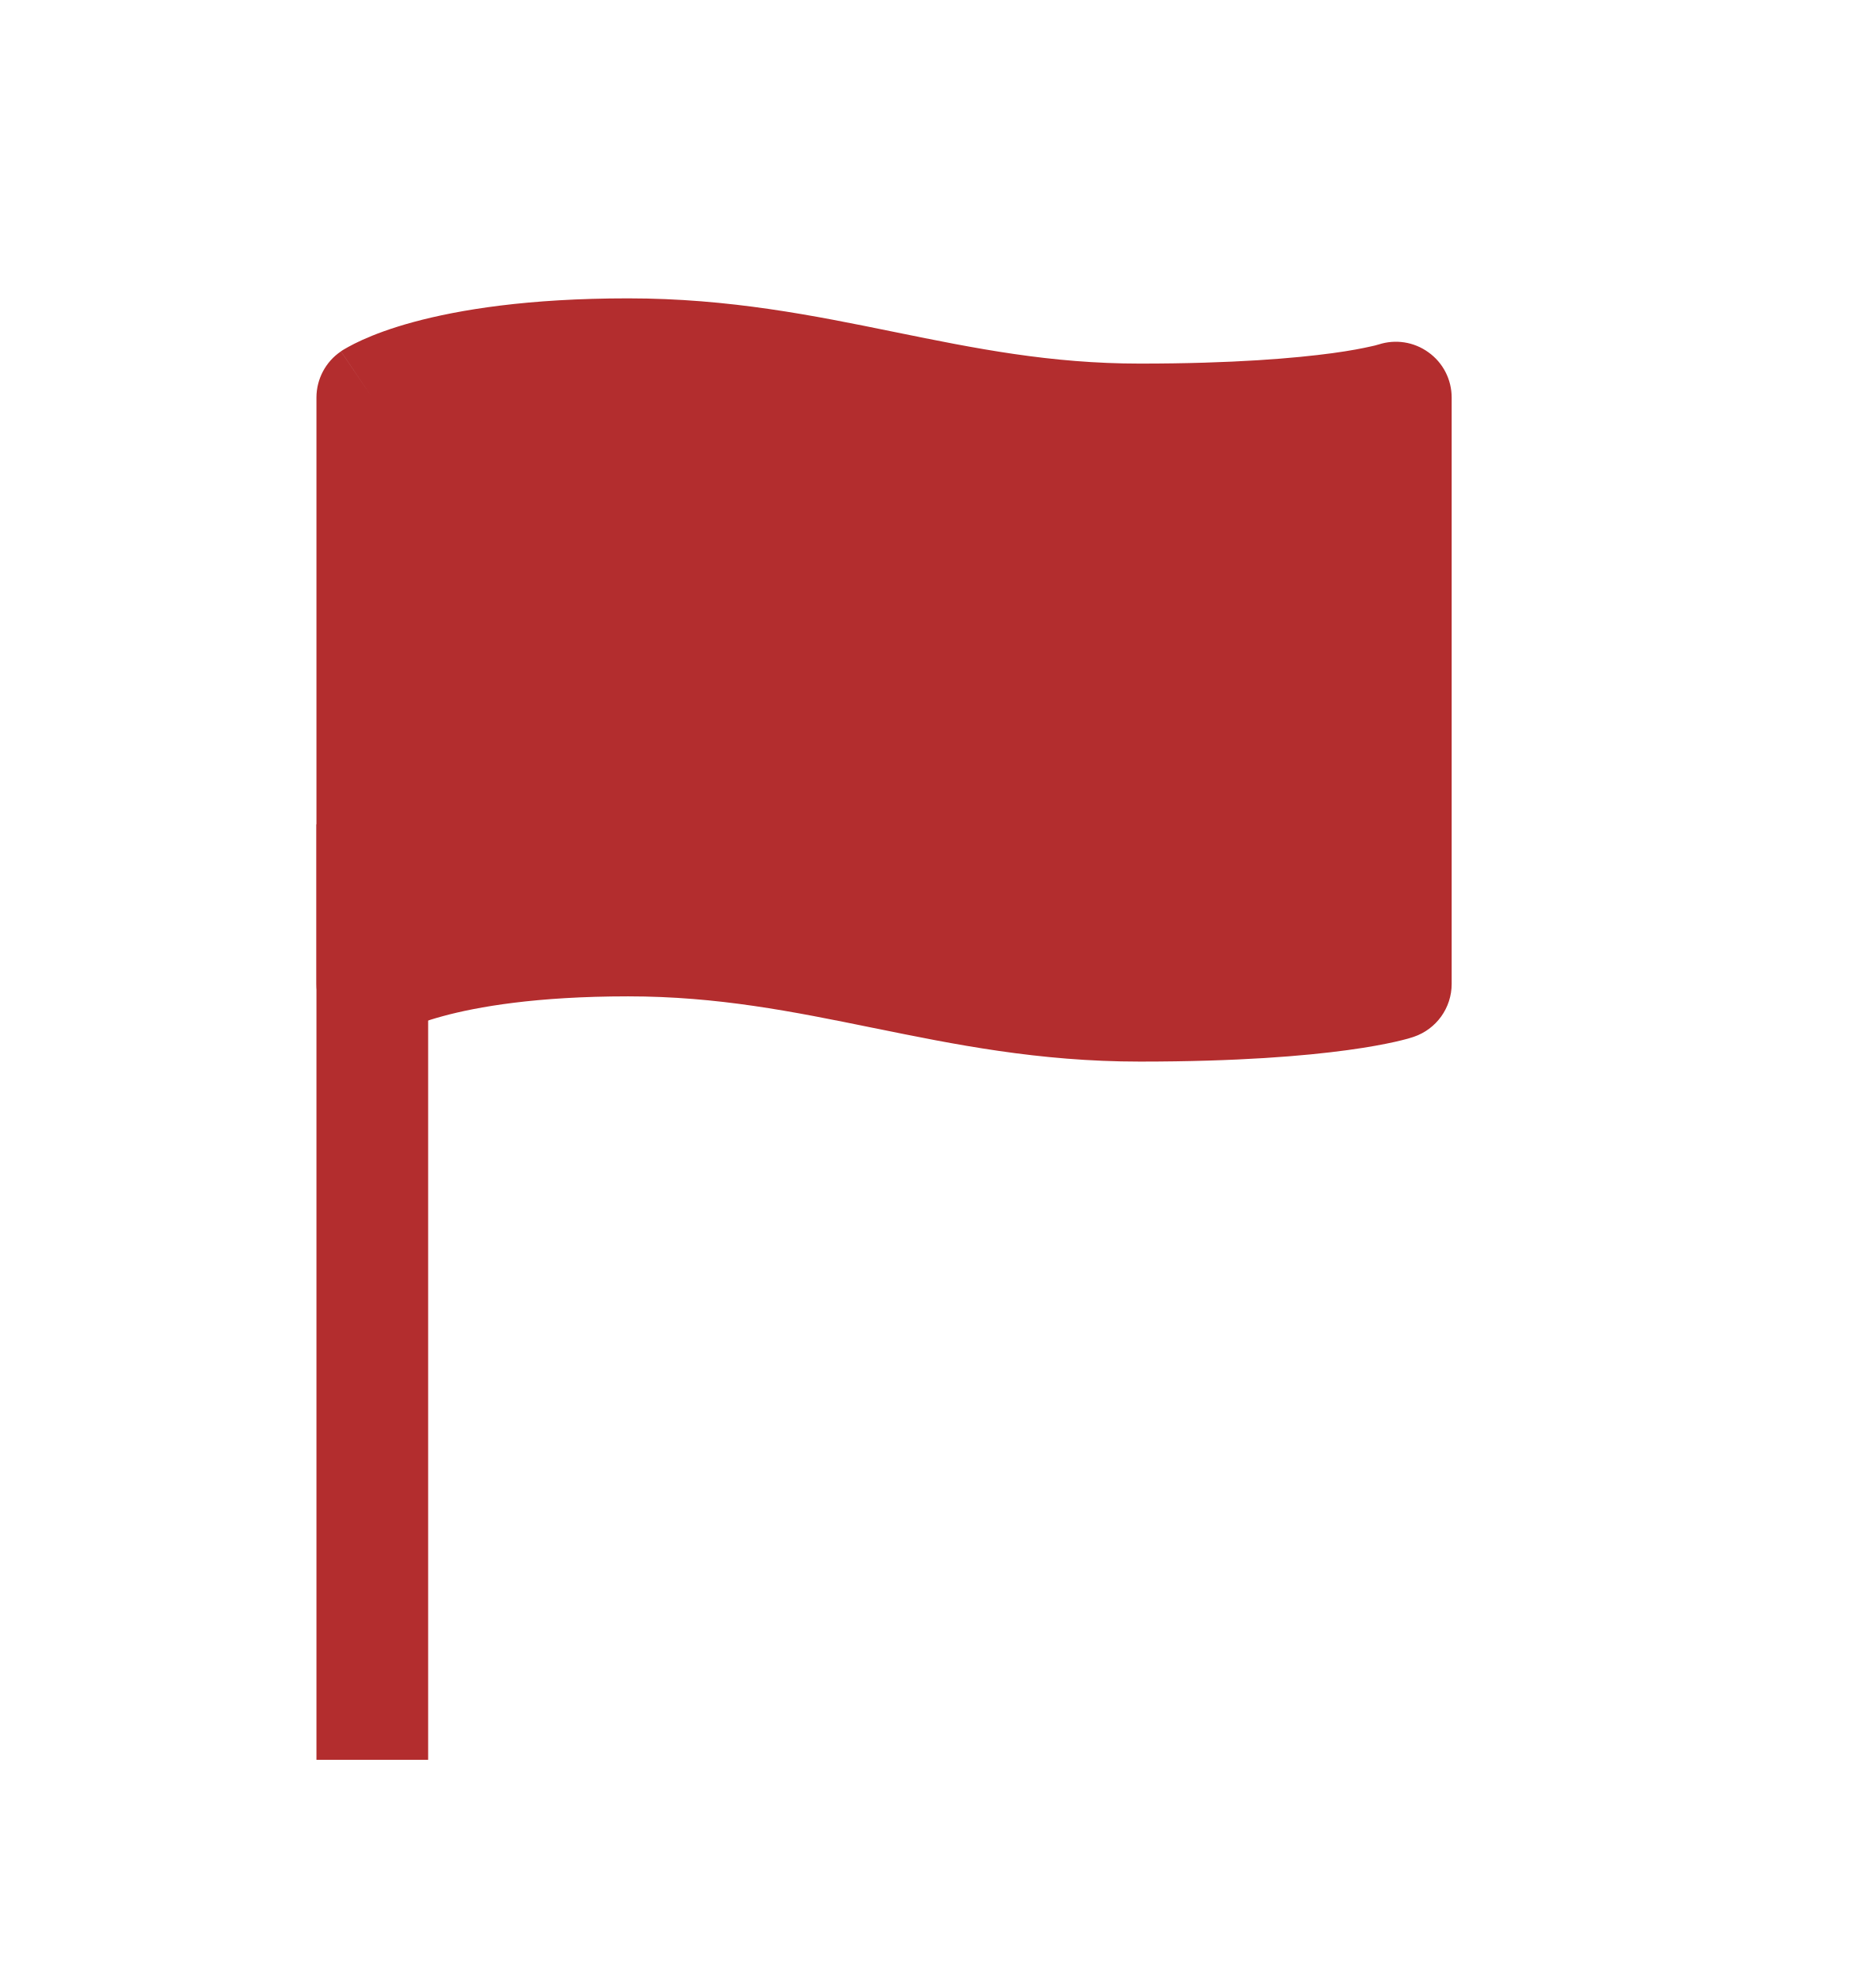
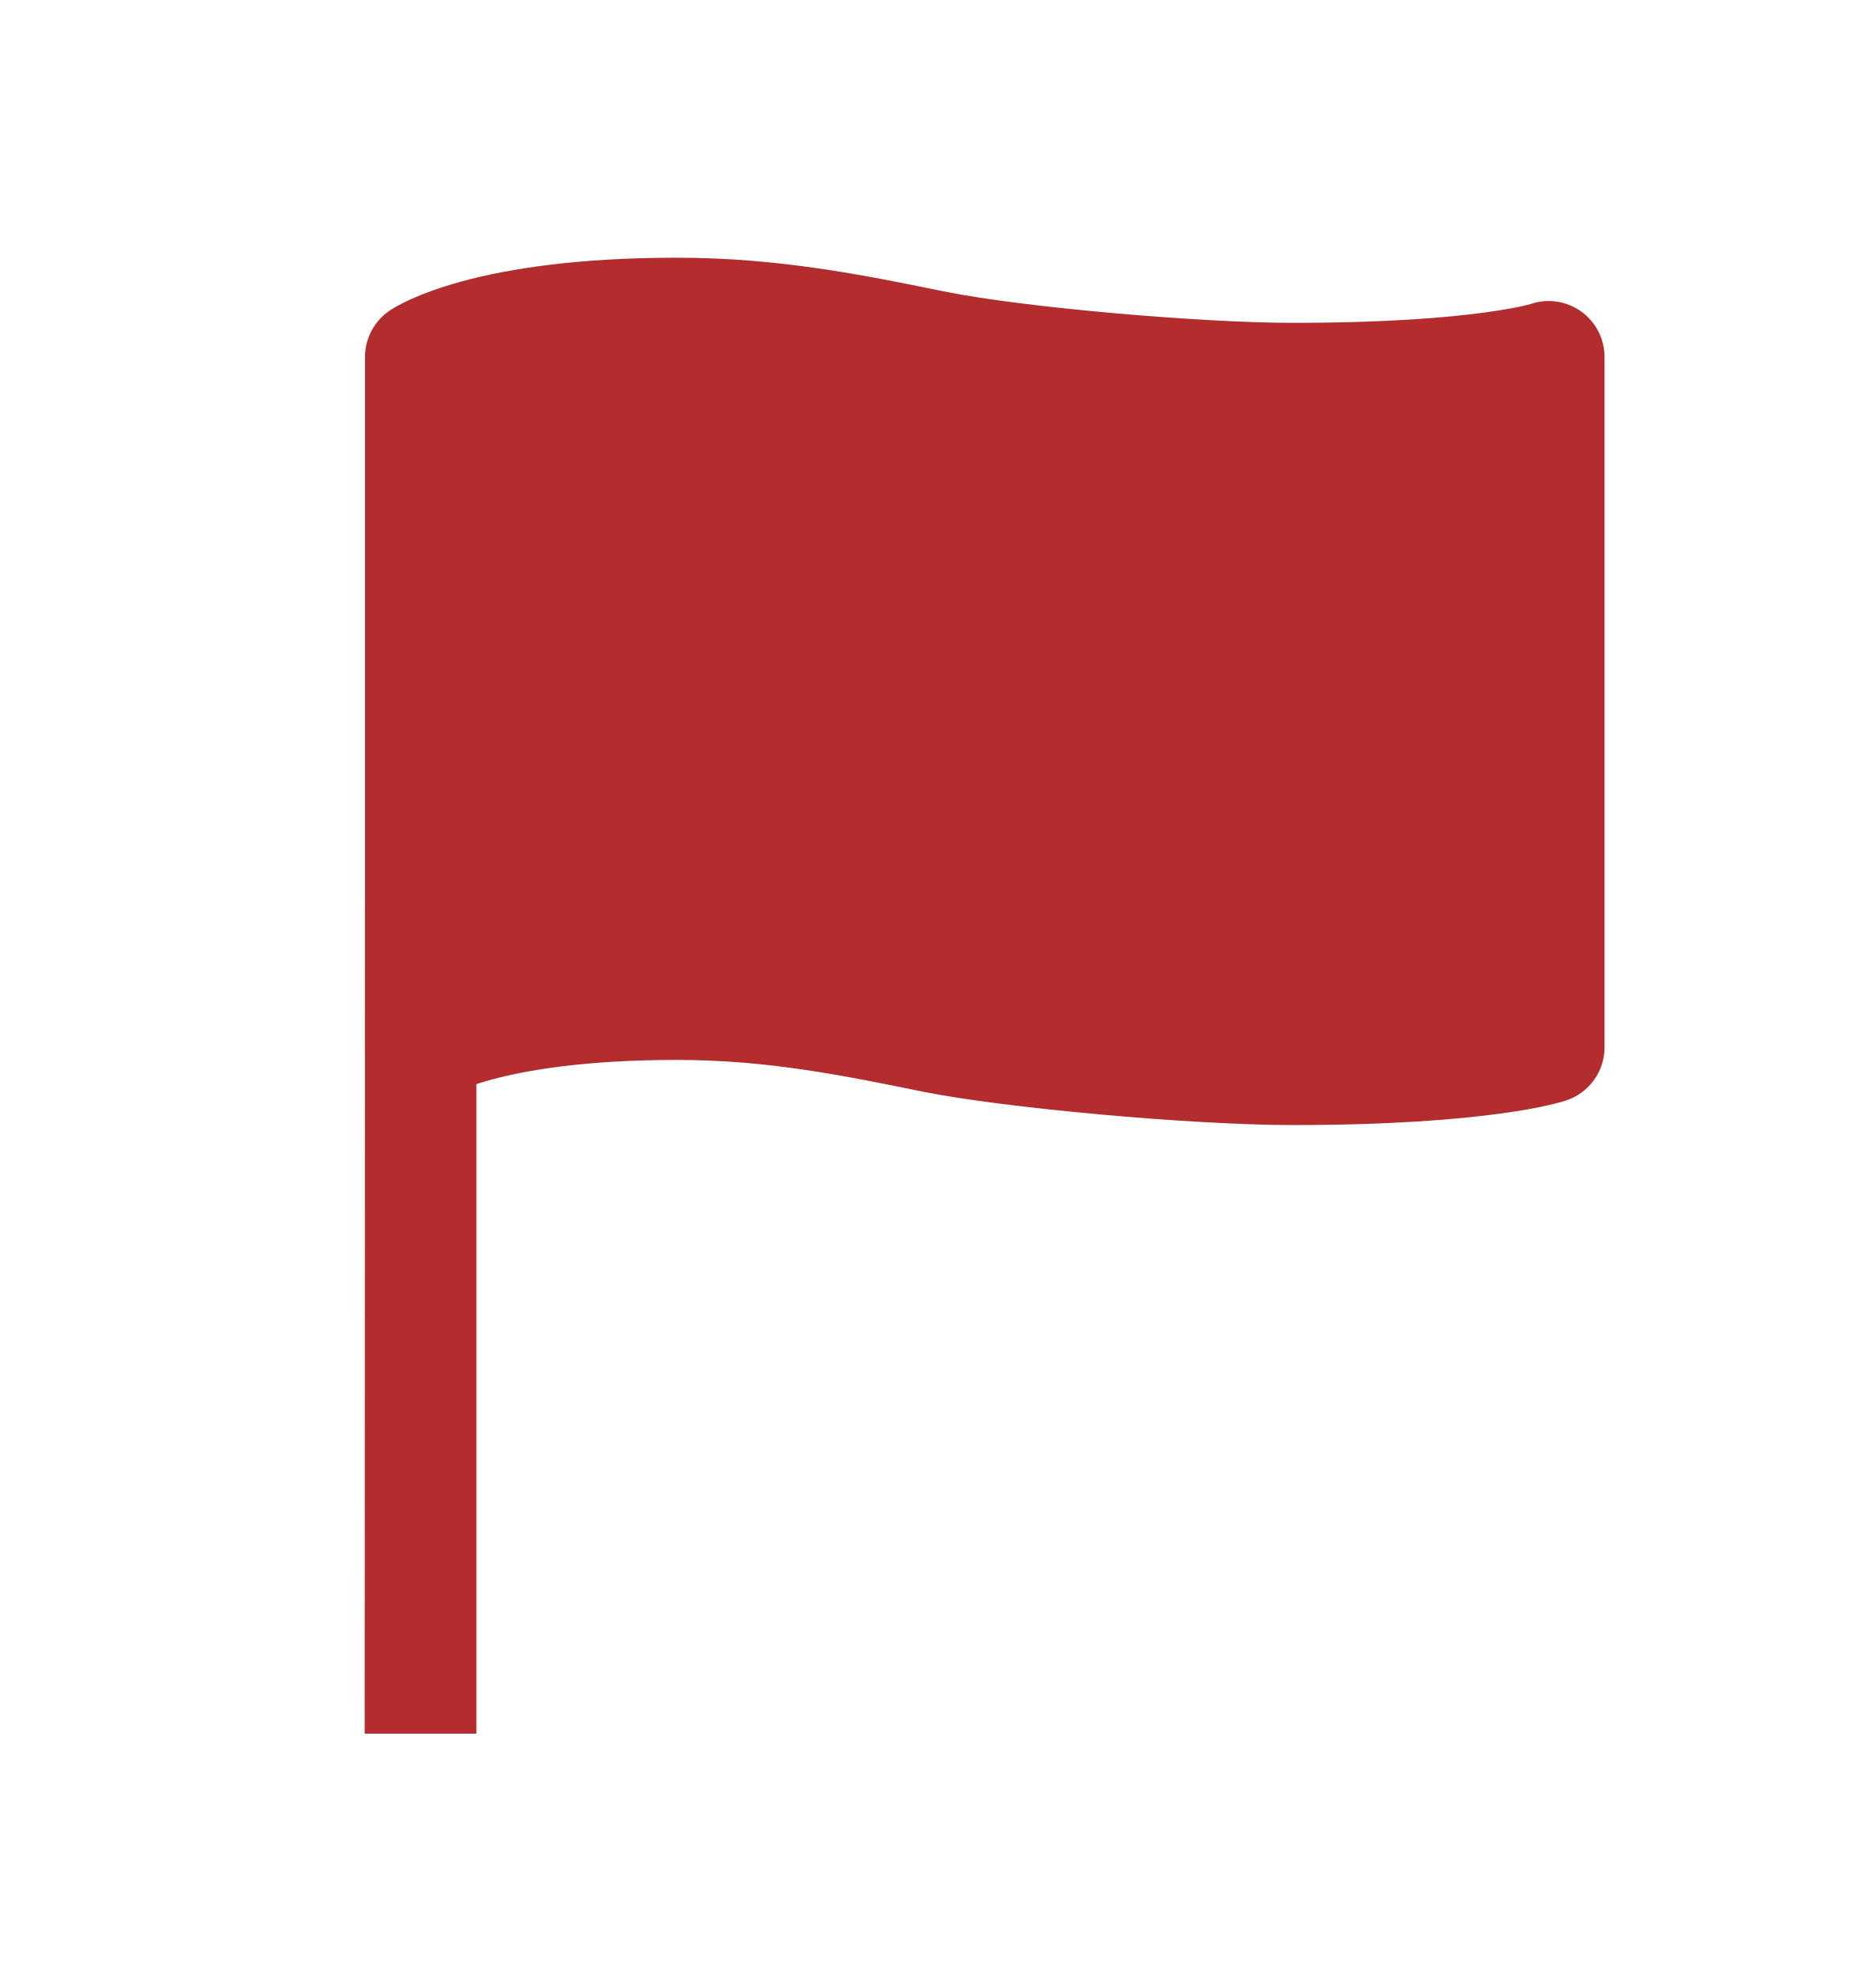
<svg xmlns="http://www.w3.org/2000/svg" width="18" height="19" viewBox="0 0 18 19" fill="none">
-   <path d="M3.572 9.445C3.572 9.445 4.186 9.029 6.028 9.029C7.87 9.029 9.098 9.654 10.94 9.654C12.782 9.654 13.396 9.445 13.396 9.445V3.819C13.396 3.819 12.782 4.028 10.94 4.028C9.098 4.028 7.87 3.402 6.028 3.402C4.186 3.402 3.572 3.819 3.572 3.819V9.445Z" fill="#B32D2E" />
-   <path fill-rule="evenodd" clip-rule="evenodd" d="M3.969 3.09C4.405 2.972 5.067 2.863 6.028 2.863C7.003 2.863 7.815 3.029 8.576 3.184L8.591 3.187C9.361 3.344 10.08 3.489 10.94 3.489C11.841 3.489 12.431 3.437 12.787 3.389C12.964 3.365 13.083 3.341 13.153 3.325C13.188 3.318 13.21 3.312 13.222 3.308L13.23 3.306C13.392 3.253 13.569 3.28 13.708 3.38C13.849 3.48 13.932 3.642 13.932 3.815V9.442C13.932 9.671 13.786 9.875 13.569 9.949L13.396 9.442C13.569 9.949 13.569 9.949 13.569 9.949L13.568 9.949L13.567 9.95L13.565 9.95L13.56 9.952L13.547 9.956C13.538 9.959 13.526 9.962 13.511 9.967C13.482 9.975 13.442 9.985 13.39 9.997C13.287 10.02 13.137 10.049 12.931 10.077C12.52 10.133 11.881 10.187 10.94 10.187C9.965 10.187 9.153 10.021 8.393 9.866L8.377 9.863C7.607 9.706 6.889 9.561 6.028 9.561C5.147 9.561 4.581 9.661 4.25 9.751C4.084 9.796 3.977 9.838 3.918 9.865C3.888 9.878 3.871 9.888 3.864 9.892C3.863 9.892 3.862 9.892 3.862 9.893C3.699 9.997 3.493 10.006 3.321 9.915C3.146 9.822 3.037 9.64 3.037 9.442V3.815C3.037 3.638 3.125 3.471 3.272 3.372L3.572 3.815C3.272 3.372 3.272 3.372 3.272 3.371L3.273 3.371L3.274 3.37L3.277 3.368L3.283 3.364L3.299 3.354C3.31 3.347 3.324 3.339 3.341 3.33C3.375 3.311 3.42 3.288 3.477 3.262C3.59 3.211 3.751 3.149 3.969 3.09ZM4.108 4.166V8.681C4.542 8.577 5.164 8.49 6.028 8.49C7.003 8.49 7.815 8.655 8.576 8.81L8.591 8.813C9.361 8.97 10.08 9.115 10.94 9.115C11.841 9.115 12.431 9.064 12.787 9.015C12.812 9.012 12.837 9.008 12.861 9.005V4.46C12.448 4.513 11.829 4.56 10.94 4.56C9.965 4.56 9.153 4.395 8.393 4.24L8.377 4.237C7.607 4.08 6.889 3.935 6.028 3.935C5.147 3.935 4.581 4.035 4.25 4.124C4.197 4.139 4.15 4.153 4.108 4.166Z" fill="#B32D2E" />
-   <path fill-rule="evenodd" clip-rule="evenodd" d="M4.109 7.91V16.887H3.037V7.91H4.109Z" fill="#B32D2E" />
+   <path fill-rule="evenodd" clip-rule="evenodd" d="M4.436 2.699C4.872 2.581 5.534 2.473 6.495 2.473C7.47 2.473 8.282 2.638 9.043 2.793L9.058 2.796C9.828 2.953 11.547 3.098 12.407 3.098C13.308 3.098 13.898 3.047 14.254 2.998C14.431 2.974 14.55 2.951 14.62 2.935C14.655 2.927 14.677 2.921 14.688 2.918L14.697 2.915C14.859 2.862 15.036 2.89 15.175 2.989C15.316 3.09 15.399 3.252 15.399 3.425V10.051C15.399 10.28 15.253 10.484 15.036 10.558L14.863 10.051C15.036 10.558 15.036 10.558 15.036 10.558L15.034 10.559L15.032 10.56L15.027 10.561L15.014 10.565C15.005 10.568 14.992 10.572 14.978 10.576C14.948 10.584 14.909 10.595 14.857 10.606C14.754 10.63 14.604 10.658 14.398 10.686C13.986 10.742 13.348 10.796 12.407 10.796C11.432 10.796 9.62 10.63 8.859 10.476L8.844 10.473C8.074 10.316 7.356 10.171 6.495 10.171C5.614 10.171 5.048 10.27 4.717 10.36C4.551 10.405 4.444 10.447 4.385 10.474C4.355 10.488 4.337 10.497 4.33 10.501L4.328 10.502C4.166 10.606 3.959 10.615 3.788 10.524C3.613 10.431 3.503 10.249 3.503 10.051V3.425C3.503 3.247 3.592 3.081 3.739 2.981L4.039 3.425C3.739 2.981 3.739 2.981 3.739 2.981L3.74 2.98L3.741 2.979L3.744 2.978L3.75 2.974L3.765 2.964C3.777 2.957 3.791 2.948 3.808 2.939C3.842 2.92 3.887 2.897 3.943 2.871C4.057 2.82 4.218 2.759 4.436 2.699ZM4.575 3.776V9.29C5.009 9.187 5.631 9.099 6.495 9.099C7.47 9.099 8.282 9.264 9.043 9.419L9.058 9.422C9.828 9.579 11.547 9.724 12.407 9.724C13.308 9.724 13.898 9.673 14.254 9.625C14.279 9.621 14.304 9.618 14.327 9.614V4.069C13.914 4.122 13.296 4.17 12.407 4.17C11.432 4.17 9.62 4.004 8.859 3.849L8.844 3.846C8.074 3.689 7.356 3.544 6.495 3.544C5.614 3.544 5.048 3.644 4.717 3.734C4.664 3.748 4.617 3.762 4.575 3.776Z" fill="#B32D2E" />
+   <path fill-rule="evenodd" clip-rule="evenodd" d="M4.572 8.659V16.636H3.5L3.503 8.659H4.572Z" fill="#B32D2E" />
+   <path d="M4.128 9.556V3.468C4.174 3.453 4.227 3.437 4.286 3.421C4.654 3.322 5.284 3.212 6.263 3.212C7.22 3.212 8.019 3.372 8.875 3.545L8.892 3.549C9.737 3.72 11.752 3.902 12.836 3.902C13.824 3.902 14.512 3.85 14.971 3.792V9.913C14.945 9.917 14.918 9.921 14.889 9.925C14.493 9.979 13.838 10.035 12.836 10.035C11.88 10.035 9.969 9.875 9.113 9.702L9.096 9.698C8.25 9.527 7.347 9.345 6.263 9.345C5.302 9.345 4.611 9.442 4.128 9.556Z" fill="#B32D2E" />
</svg>
